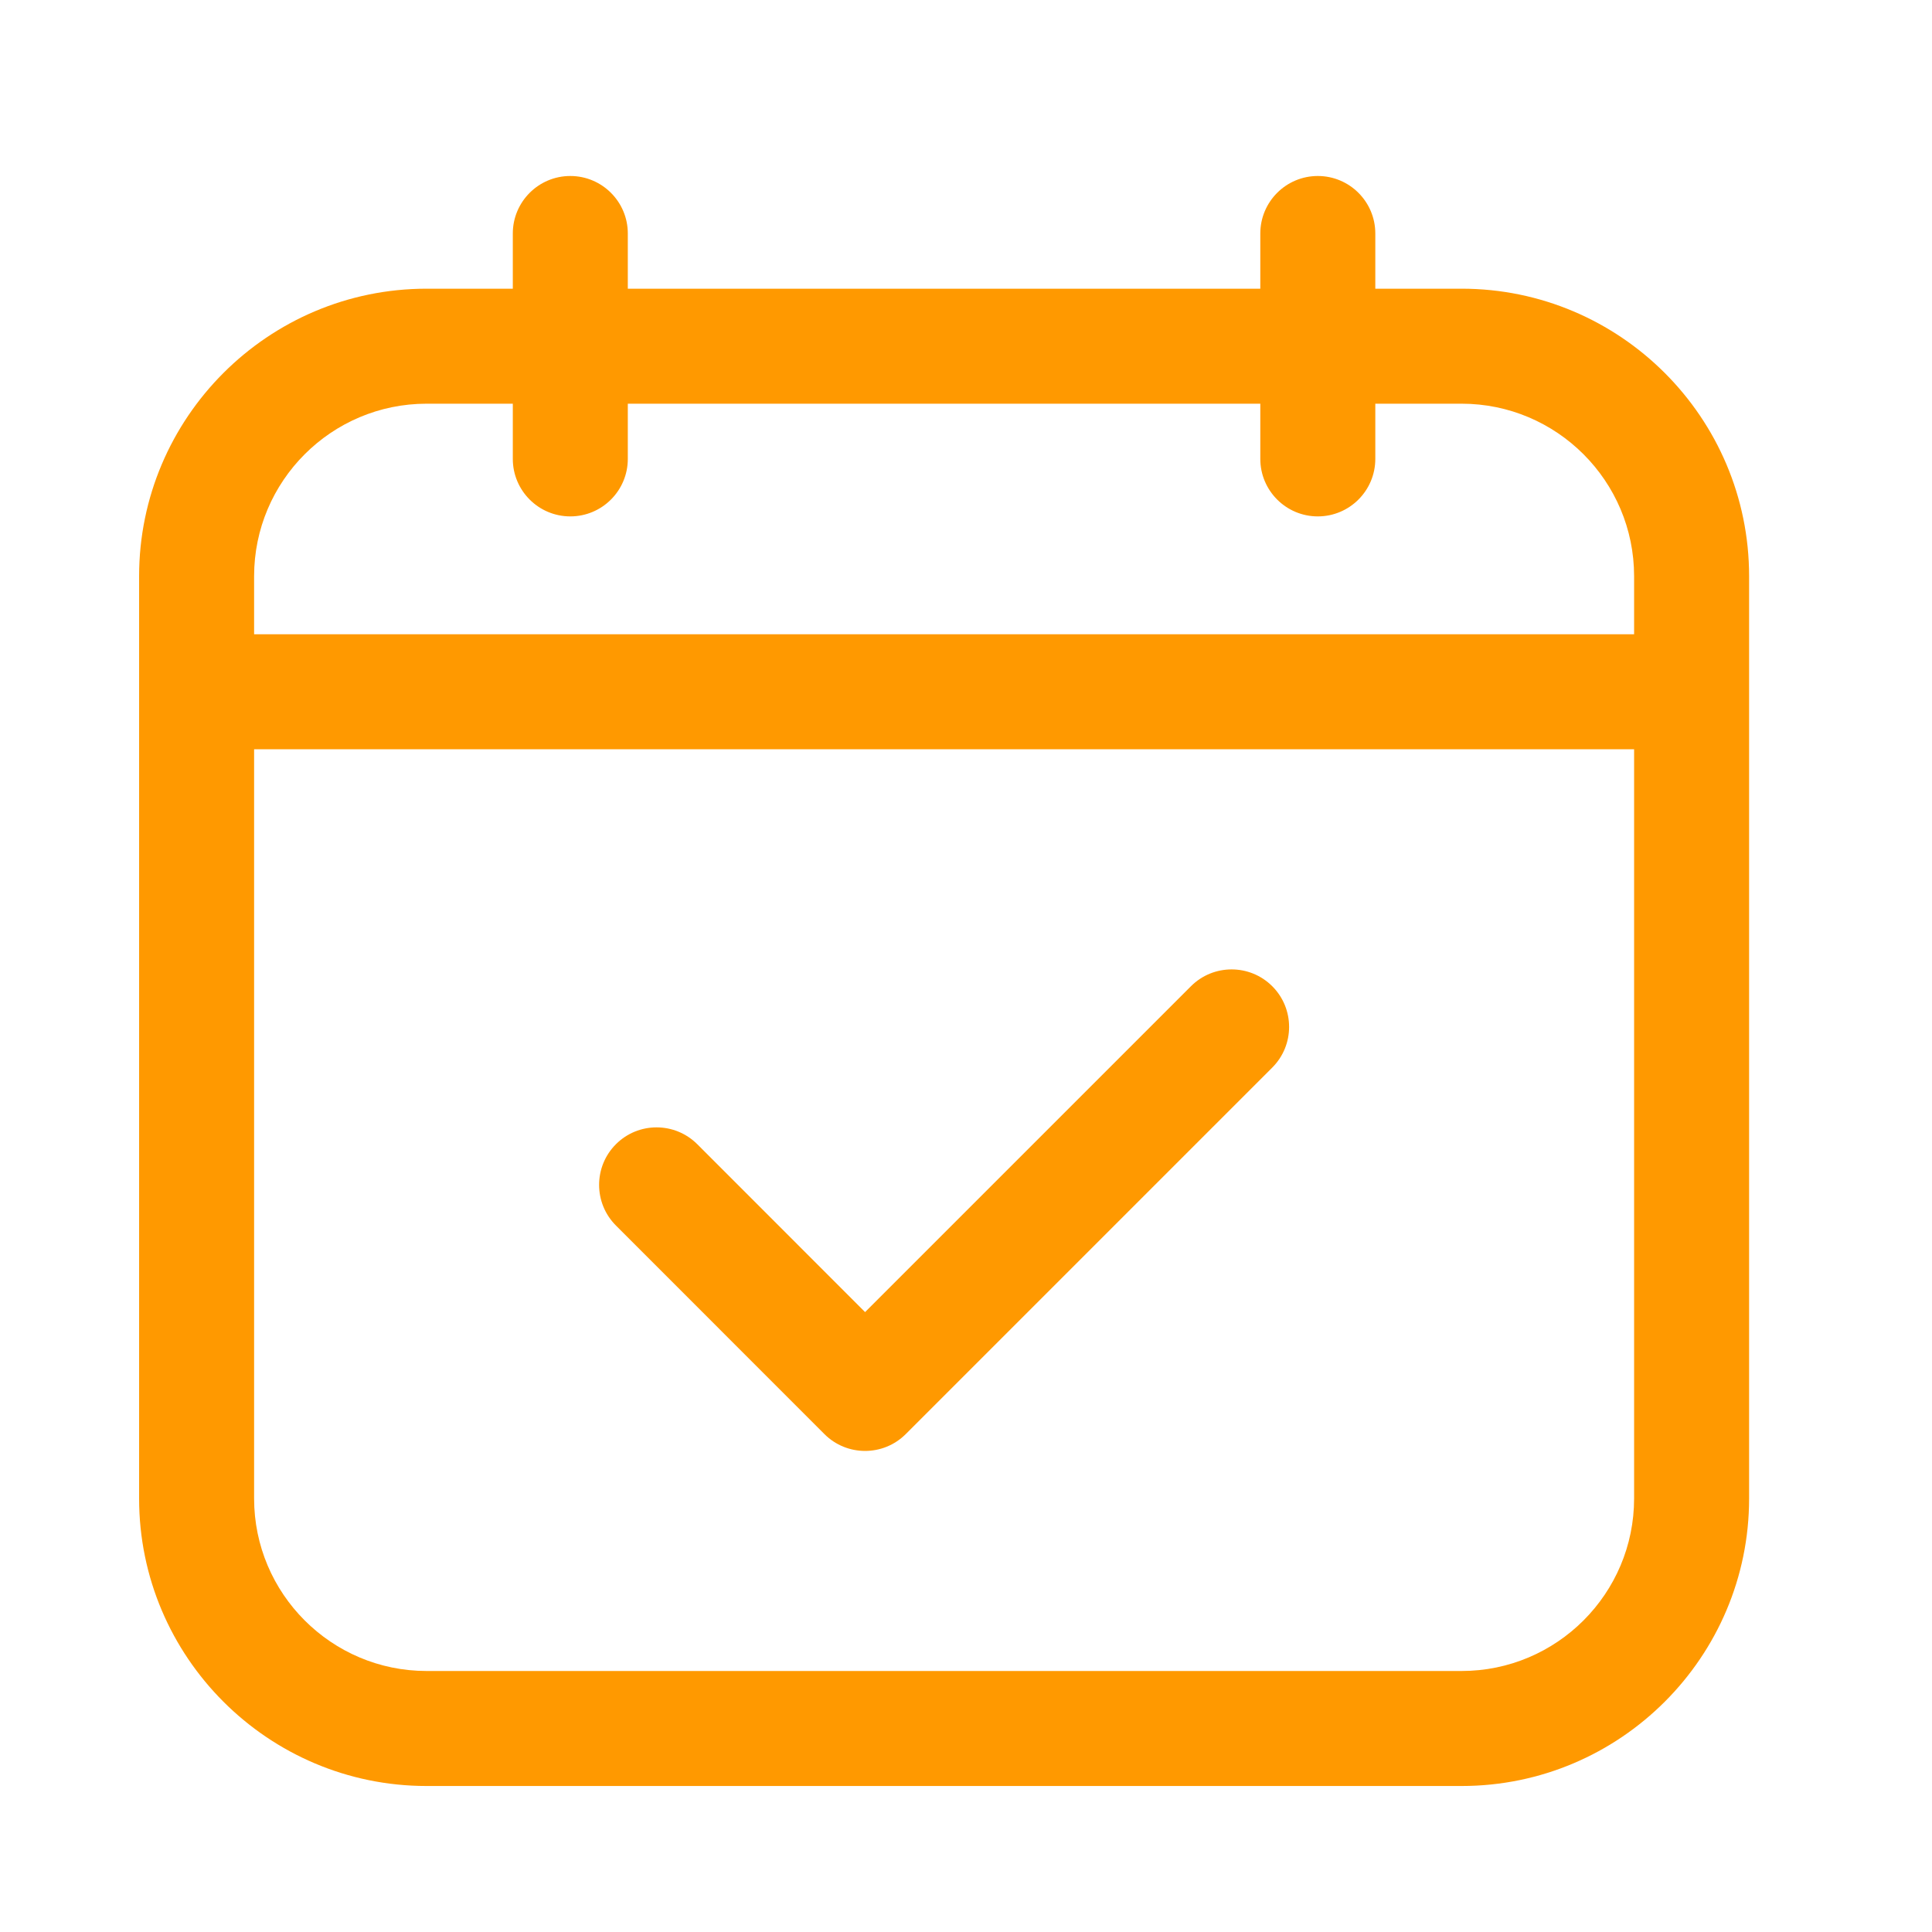
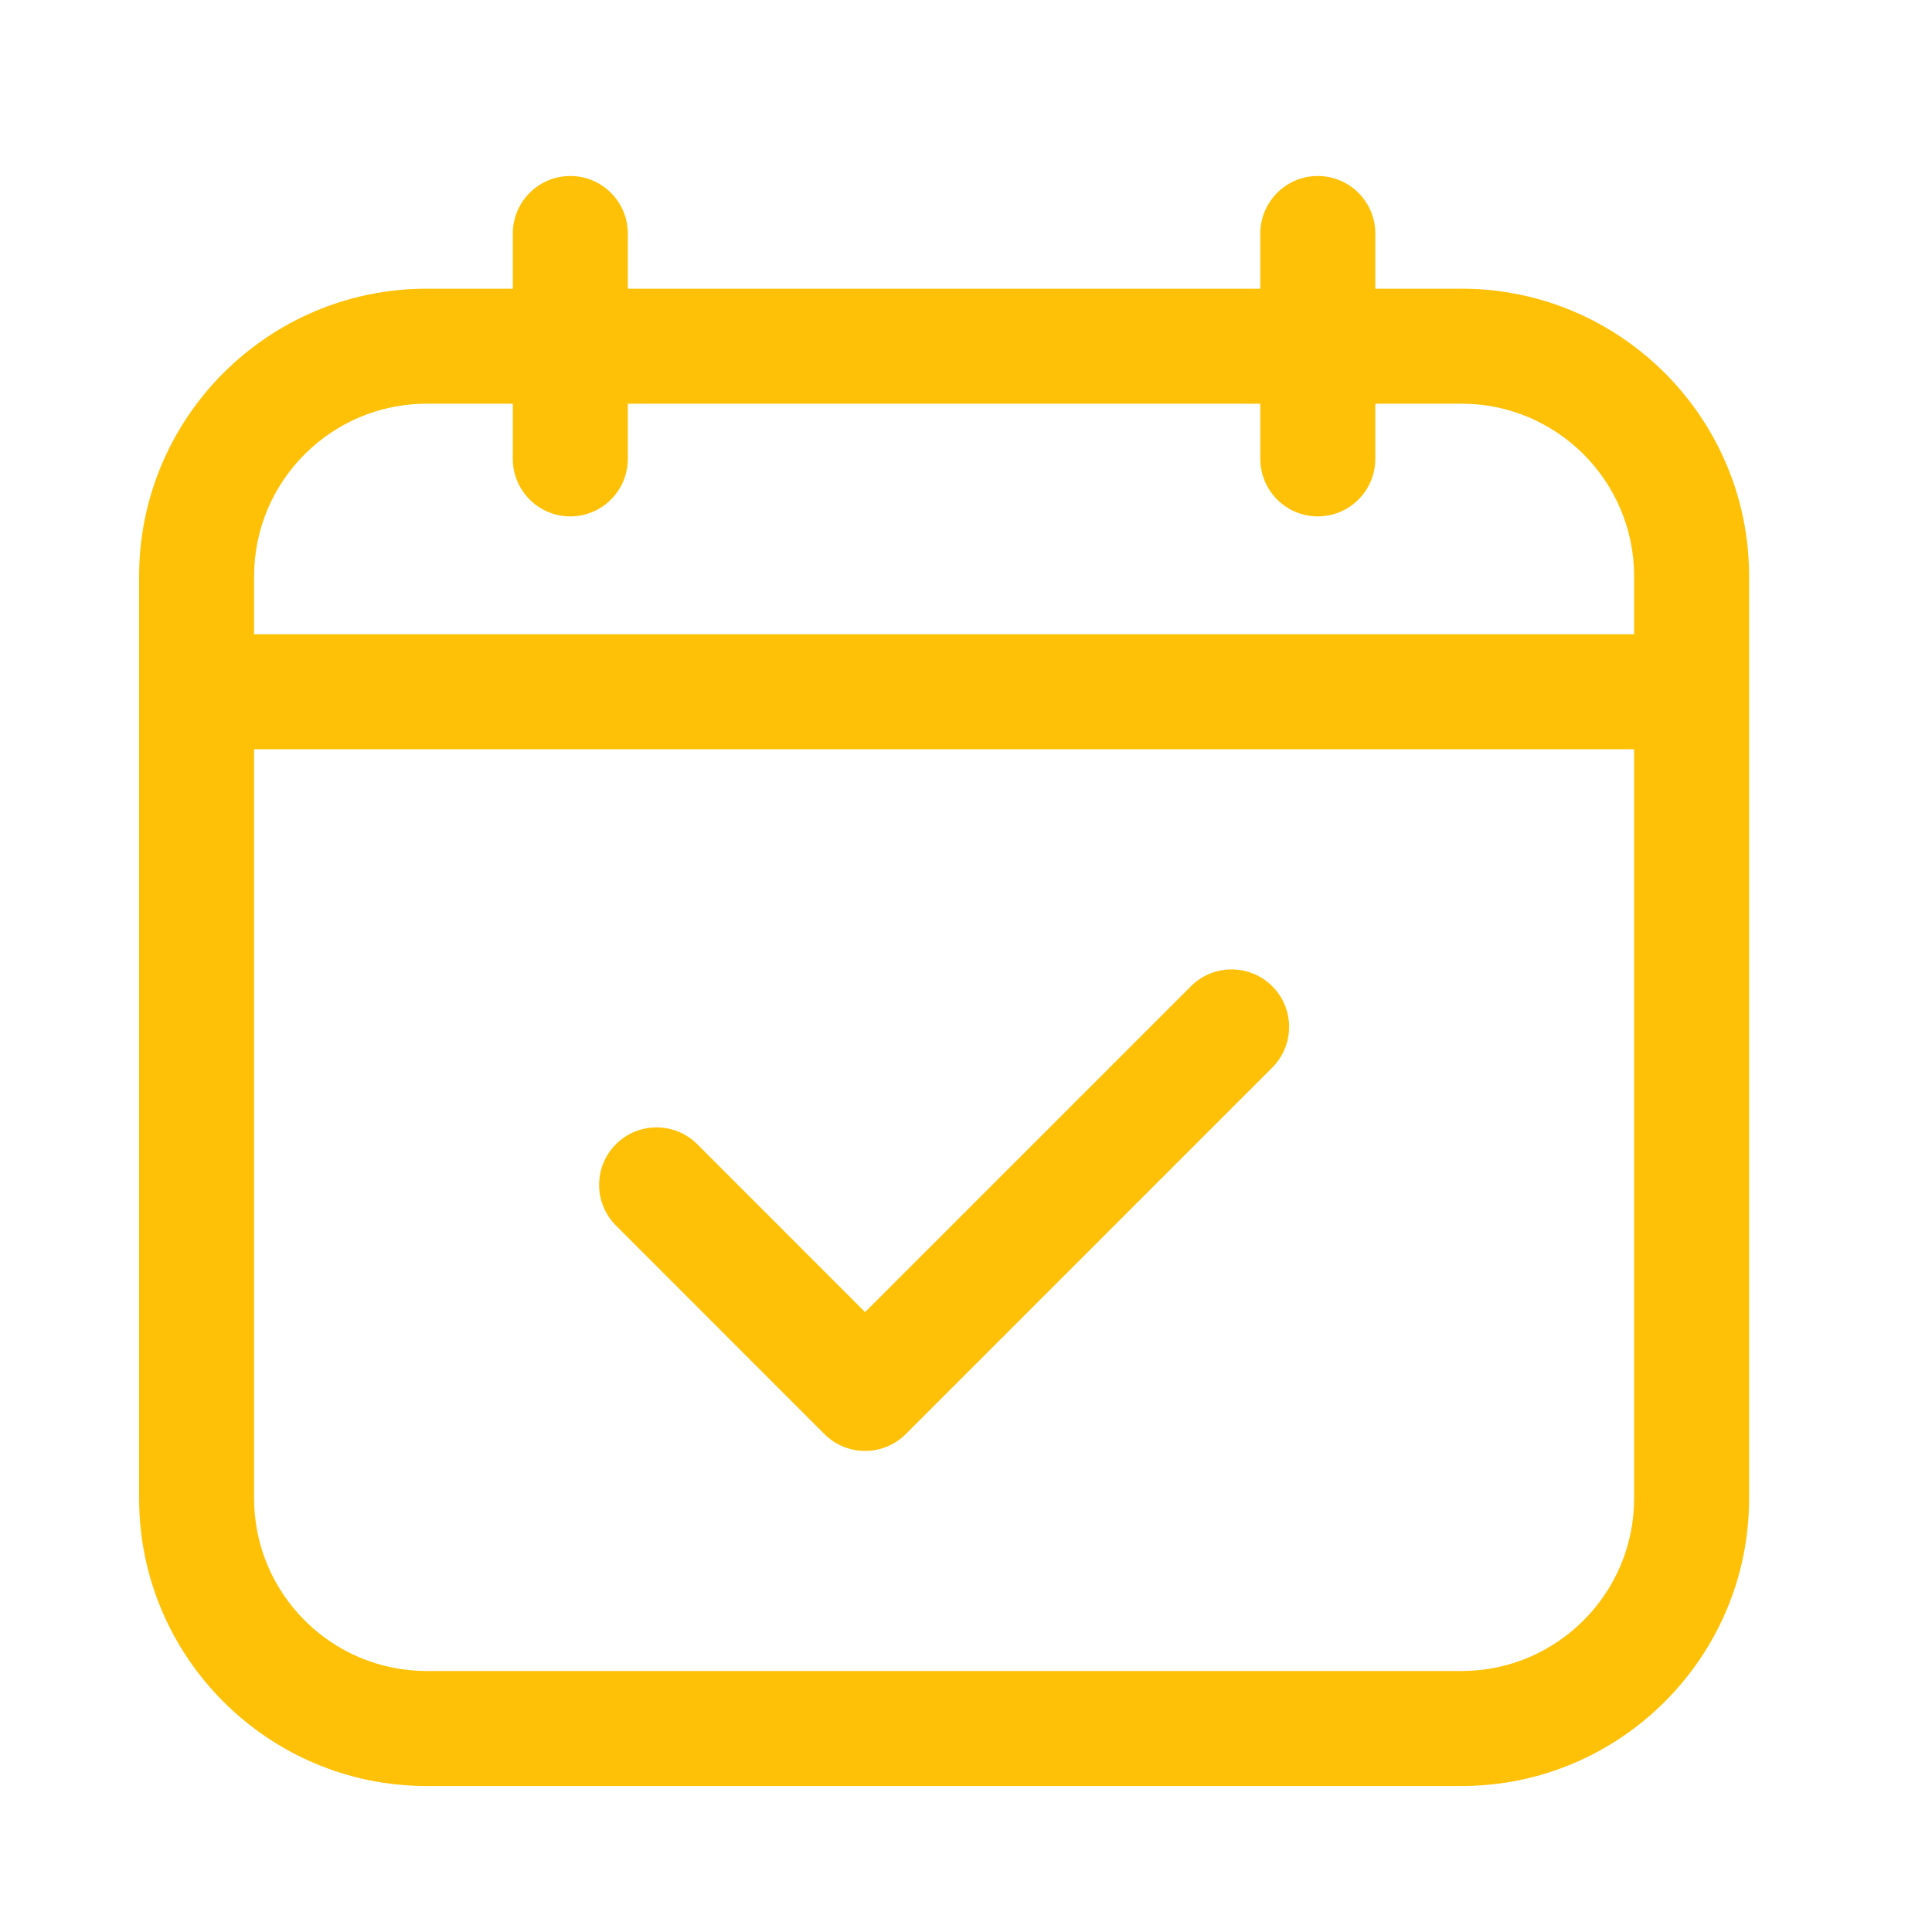
<svg xmlns="http://www.w3.org/2000/svg" width="21" height="21" viewBox="0 0 21 21" fill="none">
-   <path d="M12.945 10.72L9.403 14.262L7.579 12.437C7.334 12.193 6.939 12.193 6.695 12.437C6.451 12.681 6.451 13.077 6.695 13.321L8.961 15.588C9.083 15.71 9.243 15.771 9.403 15.771C9.563 15.771 9.723 15.71 9.845 15.588L13.829 11.604C14.073 11.36 14.073 10.964 13.829 10.72C13.585 10.476 13.189 10.476 12.945 10.72Z" fill="#FF9900" />
-   <path d="M15.887 3.138H14.949V2.538C14.949 2.193 14.669 1.913 14.324 1.913C13.979 1.913 13.699 2.193 13.699 2.538V3.138H6.824V2.538C6.824 2.193 6.544 1.913 6.199 1.913C5.854 1.913 5.574 2.193 5.574 2.538V3.138H4.637C2.914 3.138 1.512 4.54 1.512 6.263V16.288C1.512 18.011 2.914 19.413 4.637 19.413H15.887C17.61 19.413 19.012 18.011 19.012 16.288V6.263C19.012 4.54 17.61 3.138 15.887 3.138ZM2.762 6.263C2.762 5.229 3.603 4.388 4.637 4.388H5.574V4.988C5.574 5.333 5.854 5.613 6.199 5.613C6.544 5.613 6.824 5.333 6.824 4.988V4.388H13.699V4.988C13.699 5.333 13.979 5.613 14.324 5.613C14.669 5.613 14.949 5.333 14.949 4.988V4.388H15.887C16.921 4.388 17.762 5.229 17.762 6.263V6.894H2.762V6.263ZM15.887 18.163H4.637C3.603 18.163 2.762 17.322 2.762 16.288V8.144H17.762V16.288C17.762 17.322 16.921 18.163 15.887 18.163Z" fill="#FF9900" />
+   <path d="M12.945 10.72L9.403 14.262L7.579 12.437C7.334 12.193 6.939 12.193 6.695 12.437C6.451 12.681 6.451 13.077 6.695 13.321L8.961 15.588C9.083 15.71 9.243 15.771 9.403 15.771C9.563 15.771 9.723 15.71 9.845 15.588L13.829 11.604C14.073 11.36 14.073 10.964 13.829 10.72C13.585 10.476 13.189 10.476 12.945 10.72Z" fill="#FFC107" />
+   <path d="M15.887 3.138H14.949V2.538C14.949 2.193 14.669 1.913 14.324 1.913C13.979 1.913 13.699 2.193 13.699 2.538V3.138H6.824V2.538C6.824 2.193 6.544 1.913 6.199 1.913C5.854 1.913 5.574 2.193 5.574 2.538V3.138H4.637C2.914 3.138 1.512 4.54 1.512 6.263V16.288C1.512 18.011 2.914 19.413 4.637 19.413H15.887C17.61 19.413 19.012 18.011 19.012 16.288V6.263C19.012 4.54 17.61 3.138 15.887 3.138ZM2.762 6.263C2.762 5.229 3.603 4.388 4.637 4.388H5.574V4.988C5.574 5.333 5.854 5.613 6.199 5.613C6.544 5.613 6.824 5.333 6.824 4.988V4.388H13.699V4.988C13.699 5.333 13.979 5.613 14.324 5.613C14.669 5.613 14.949 5.333 14.949 4.988V4.388H15.887C16.921 4.388 17.762 5.229 17.762 6.263V6.894H2.762V6.263ZM15.887 18.163H4.637C3.603 18.163 2.762 17.322 2.762 16.288V8.144H17.762V16.288C17.762 17.322 16.921 18.163 15.887 18.163Z" fill="#FFC107" />
</svg>
